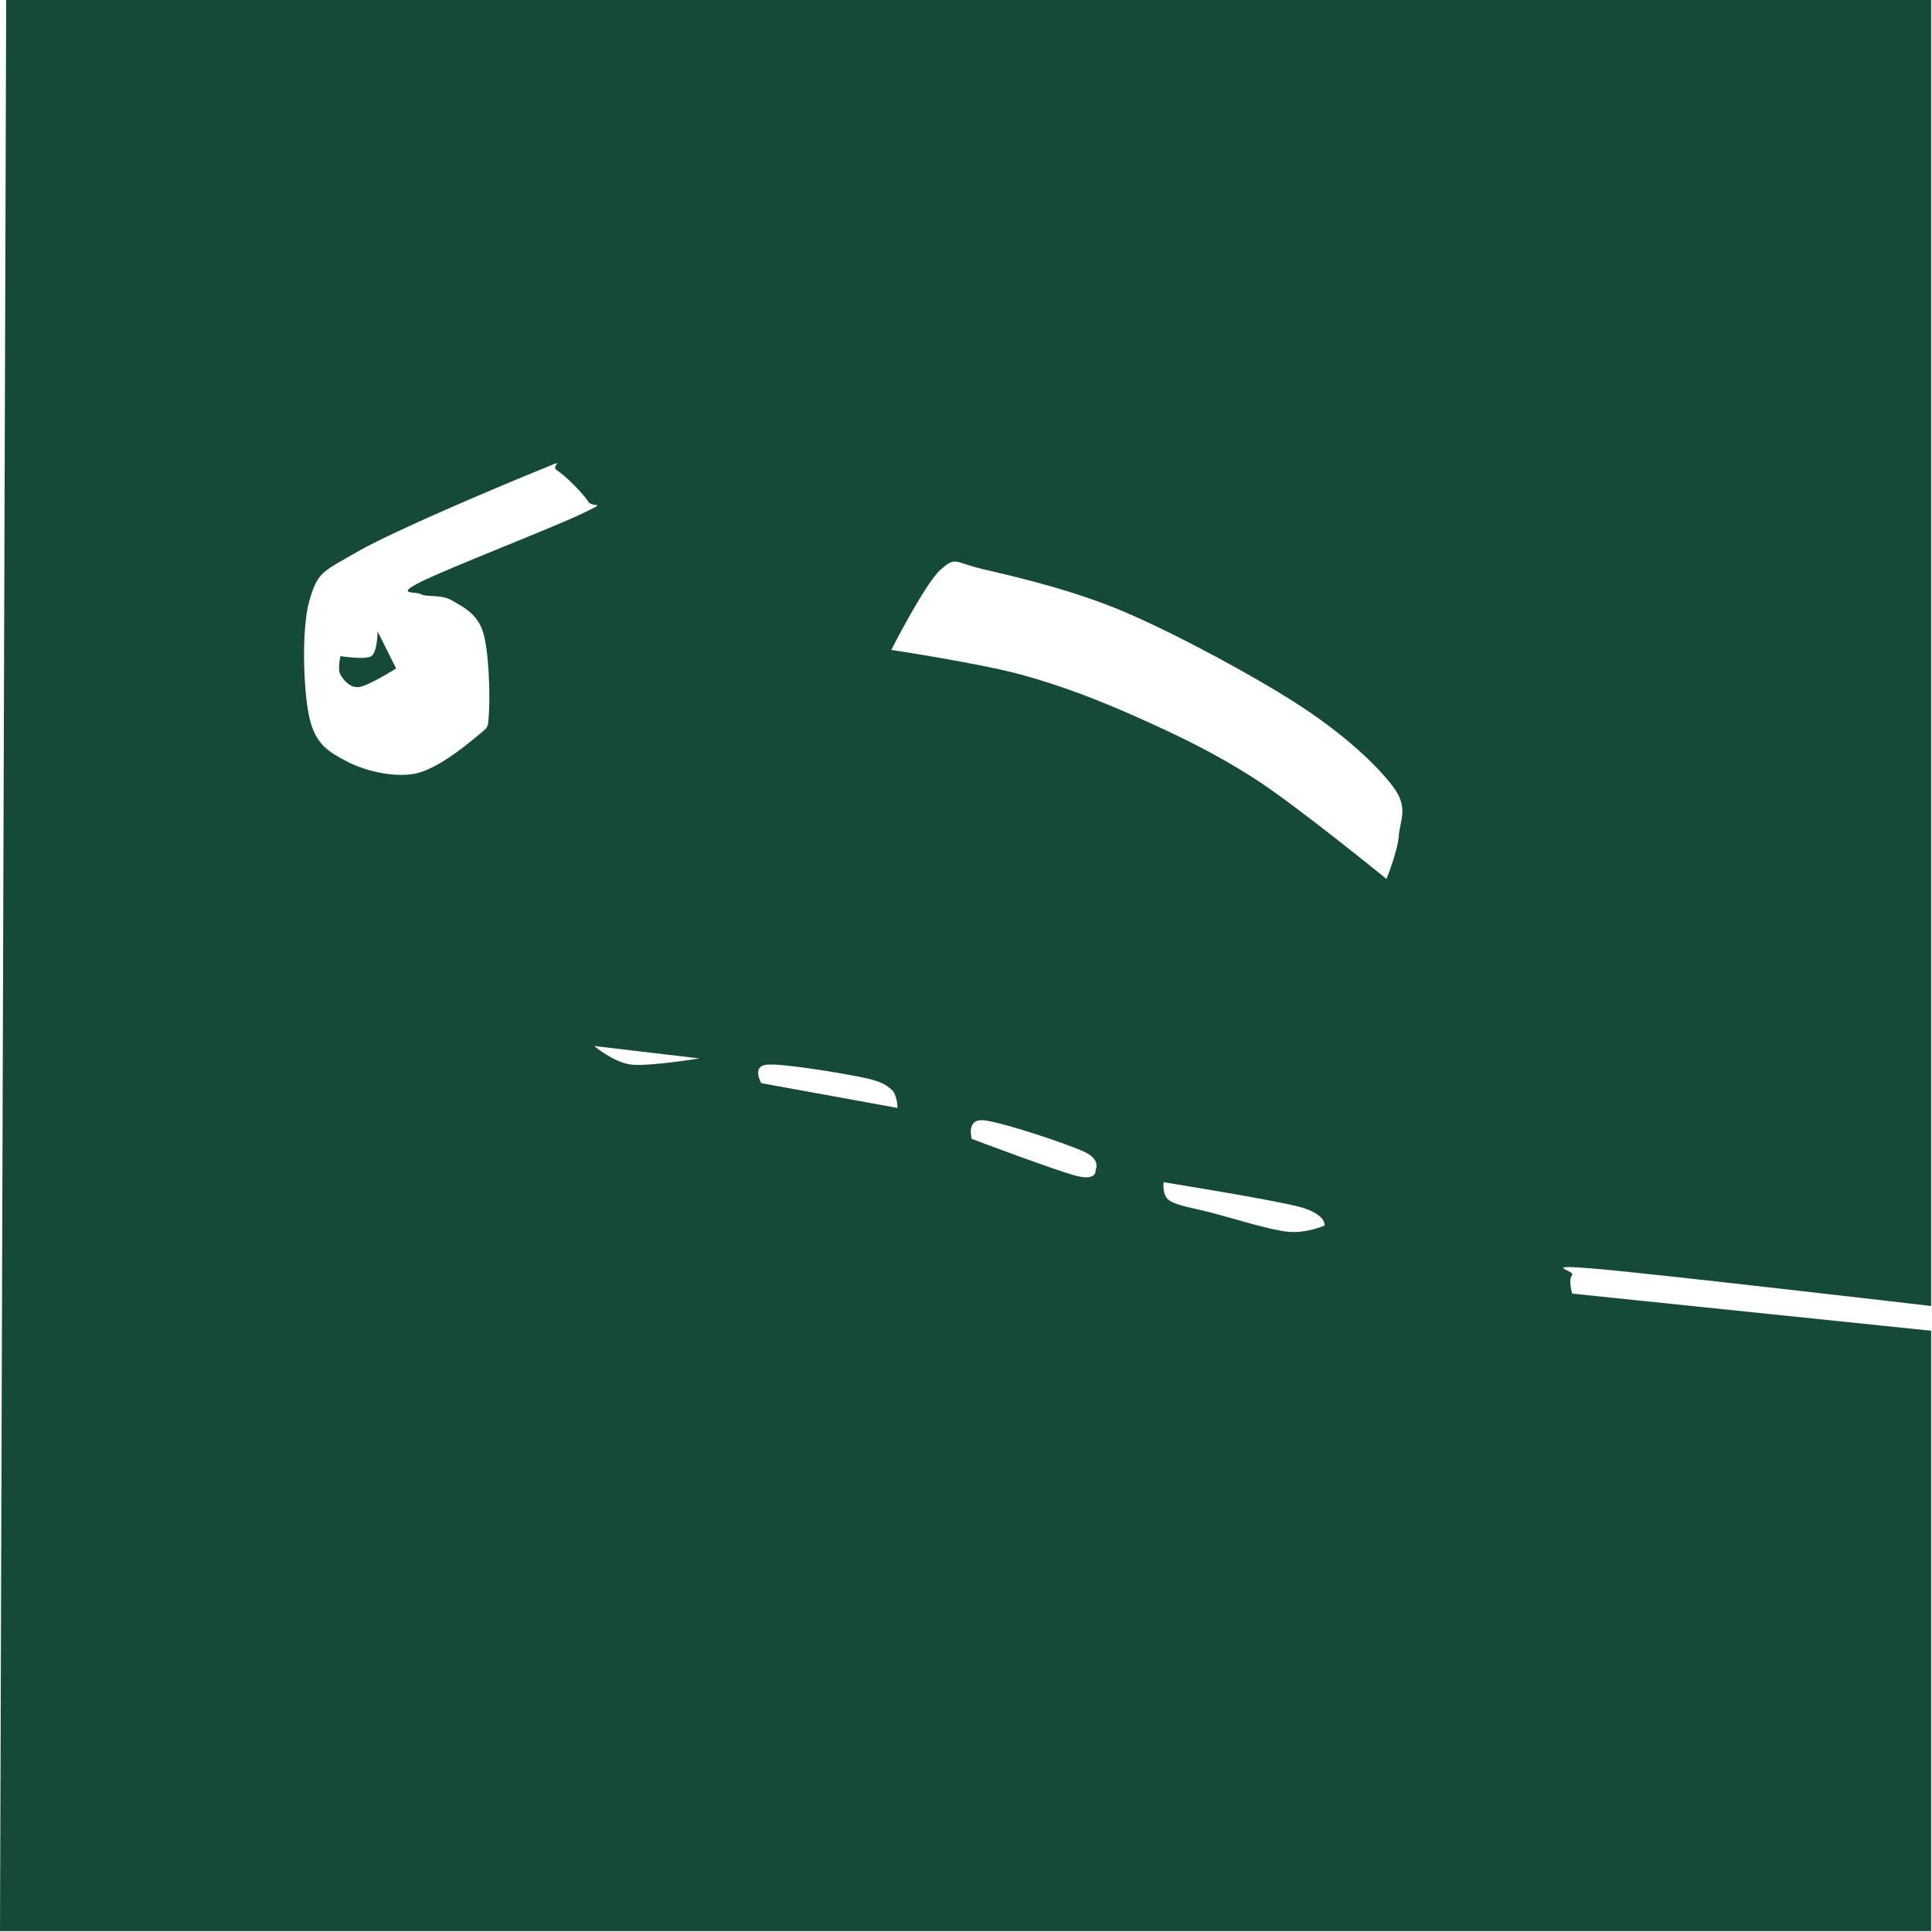
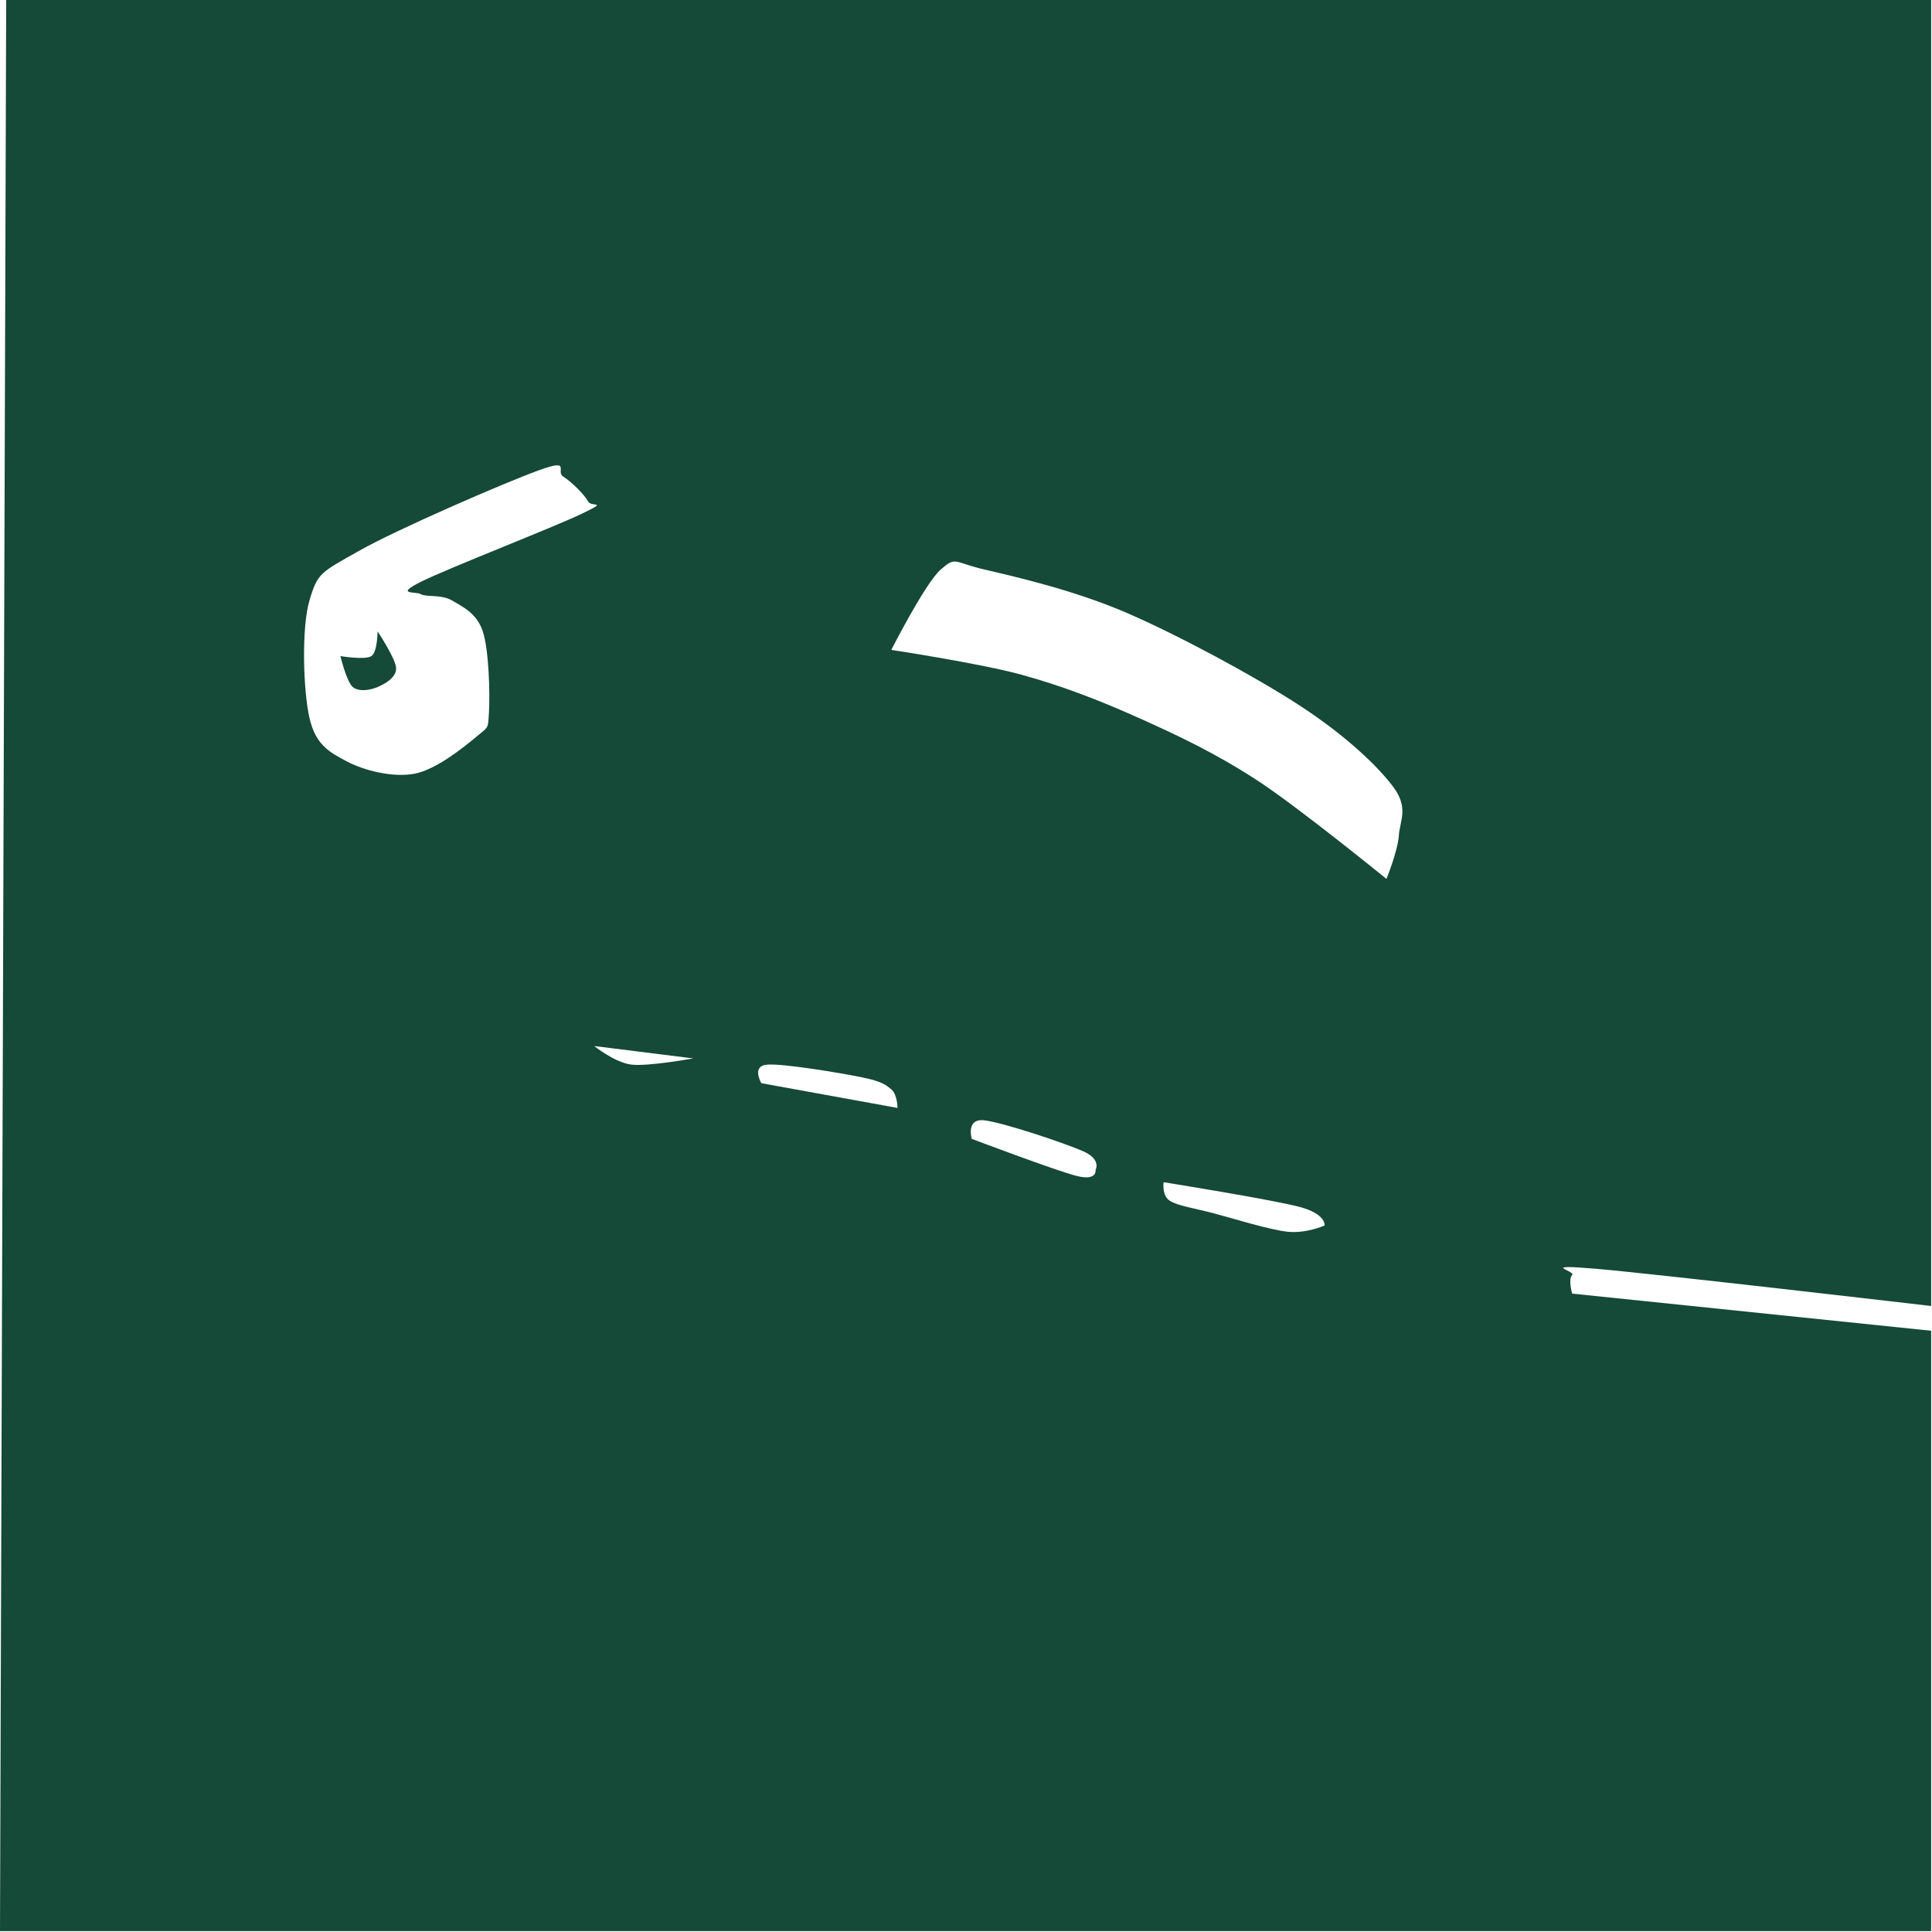
<svg xmlns="http://www.w3.org/2000/svg" width="1080" height="1080" style="width:100%;height:auto;display:block" viewBox="0 0 1080 1080">
  <rect height="100%" fill="#81c29a" />
-   <path fill="#154938" fill-rule="evenodd" d="M3.46 0 0 1079.52h1079.52V743.9l-200.68-20.76s-2.32-8.06 0-10.38-19.62-6.33 13.84-3.46 186.84 20.76 186.84 20.76V0zm297.56 262.96c18.44-7.5 5.78-2.87 10.38 0s14.98 13.25 17.3 17.3 12.11-.59-3.46 6.92-74.98 30.55-89.96 38.06c-14.98 7.5-2.87 5.19 0 6.92s11.52 0 17.3 3.46 13.84 6.92 17.3 17.3 4.05 35.19 3.46 44.98c-.59 9.8 0 8.06-6.92 13.84s-22.49 18.44-34.6 20.76-28.27-1.73-38.06-6.92-17.3-9.24-20.76-24.22-4.6-50.17 0-65.74 6.33-15.57 27.68-27.68 81.9-37.47 100.34-44.98m224.9 55.36c8.65-7.5 6.92-4.05 24.22 0s50.17 11.52 79.58 24.22 72.07 35.74 96.88 51.9c24.8 16.16 42.66 32.87 51.9 44.98s4.05 19.03 3.46 27.68-6.92 24.22-6.92 24.22-49.58-40.38-72.66-55.36-43.84-24.8-65.74-34.6-42.66-17.89-65.74-24.22-72.66-13.84-72.66-13.84 19.03-37.47 27.68-44.98m-314.86 34.6s0 11.52-3.46 13.84-17.3 0-17.3 0-1.73 7.5 0 10.38c1.73 2.87 5.19 7.5 10.38 6.92s20.76-10.38 20.76-10.38zm121.1 231.82 58.82 6.92s-28.27 4.6-38.06 3.46-20.76-10.38-20.76-10.38m96.88 10.38c9.24-.59 40.38 4.6 51.9 6.92s13.84 4.05 17.3 6.92 3.46 10.38 3.46 10.38l-76.12-13.84s-5.78-9.8 3.46-10.38m121.1 31.14c10.38 1.14 44.98 12.7 55.36 17.3s6.92 10.38 6.92 10.38 1.14 6.33-10.38 3.46-58.82-20.76-58.82-20.76-3.46-11.52 6.92-10.38m100.34 34.6s61.14 9.8 76.12 13.84c14.98 4.05 13.84 10.38 13.84 10.38s-10.38 4.6-20.76 3.46-30.55-7.5-41.52-10.38c-10.97-2.87-19.62-4.05-24.22-6.92s-3.46-10.38-3.46-10.38" />
+   <path fill="#154938" fill-rule="evenodd" d="M3.46 0 0 1079.52h1079.52V743.9l-200.68-20.76s-2.32-8.06 0-10.38-19.62-6.33 13.84-3.46 186.84 20.76 186.84 20.76V0zm297.56 262.96c19.03-6.92 9.24.59 13.84 3.46s12.11 10.38 13.84 13.84 12.11-.59-3.46 6.92-74.98 30.55-89.96 38.06c-14.98 7.5-2.87 5.19 0 6.92s11.52 0 17.3 3.46 13.84 6.92 17.3 17.3 4.05 35.19 3.46 44.98c-.59 9.8 0 8.06-6.92 13.84s-22.49 18.44-34.6 20.76-28.27-1.73-38.06-6.92-17.3-9.24-20.76-24.22-4.6-50.17 0-65.74 6.33-15.57 27.68-27.68 81.31-38.06 100.34-44.98m224.9 55.36c8.65-7.5 6.92-4.05 24.22 0s50.17 11.52 79.58 24.22 72.07 35.74 96.88 51.9c24.8 16.16 42.66 32.87 51.9 44.98s4.05 19.03 3.46 27.68-6.92 24.22-6.92 24.22-49.58-40.38-72.66-55.36-43.84-24.8-65.74-34.6-42.66-17.89-65.74-24.22-72.66-13.84-72.66-13.84 19.03-37.47 27.68-44.98m-314.86 34.6s0 11.52-3.46 13.84-17.3 0-17.3 0 3.46 14.43 6.92 17.3 9.8 1.73 13.84 0c4.05-1.73 10.38-5.19 10.38-10.38s-10.38-20.76-10.38-20.76m121.1 231.82 55.36 6.92s-25.36 4.6-34.6 3.46-20.76-10.38-20.76-10.38m96.88 10.38c9.24-.59 40.38 4.6 51.9 6.92s13.84 4.05 17.3 6.92 3.46 10.38 3.46 10.38l-76.12-13.84s-5.78-9.8 3.46-10.38m121.1 31.14c10.38 1.14 44.98 12.7 55.36 17.3s6.92 10.38 6.92 10.38 1.14 6.33-10.38 3.46-58.82-20.76-58.82-20.76-3.46-11.52 6.92-10.38m100.34 34.6s61.14 9.8 76.12 13.84c14.98 4.05 13.84 10.38 13.84 10.38s-10.38 4.6-20.76 3.46-30.55-7.5-41.52-10.38c-10.97-2.87-19.62-4.05-24.22-6.92s-3.46-10.38-3.46-10.38" />
</svg>
